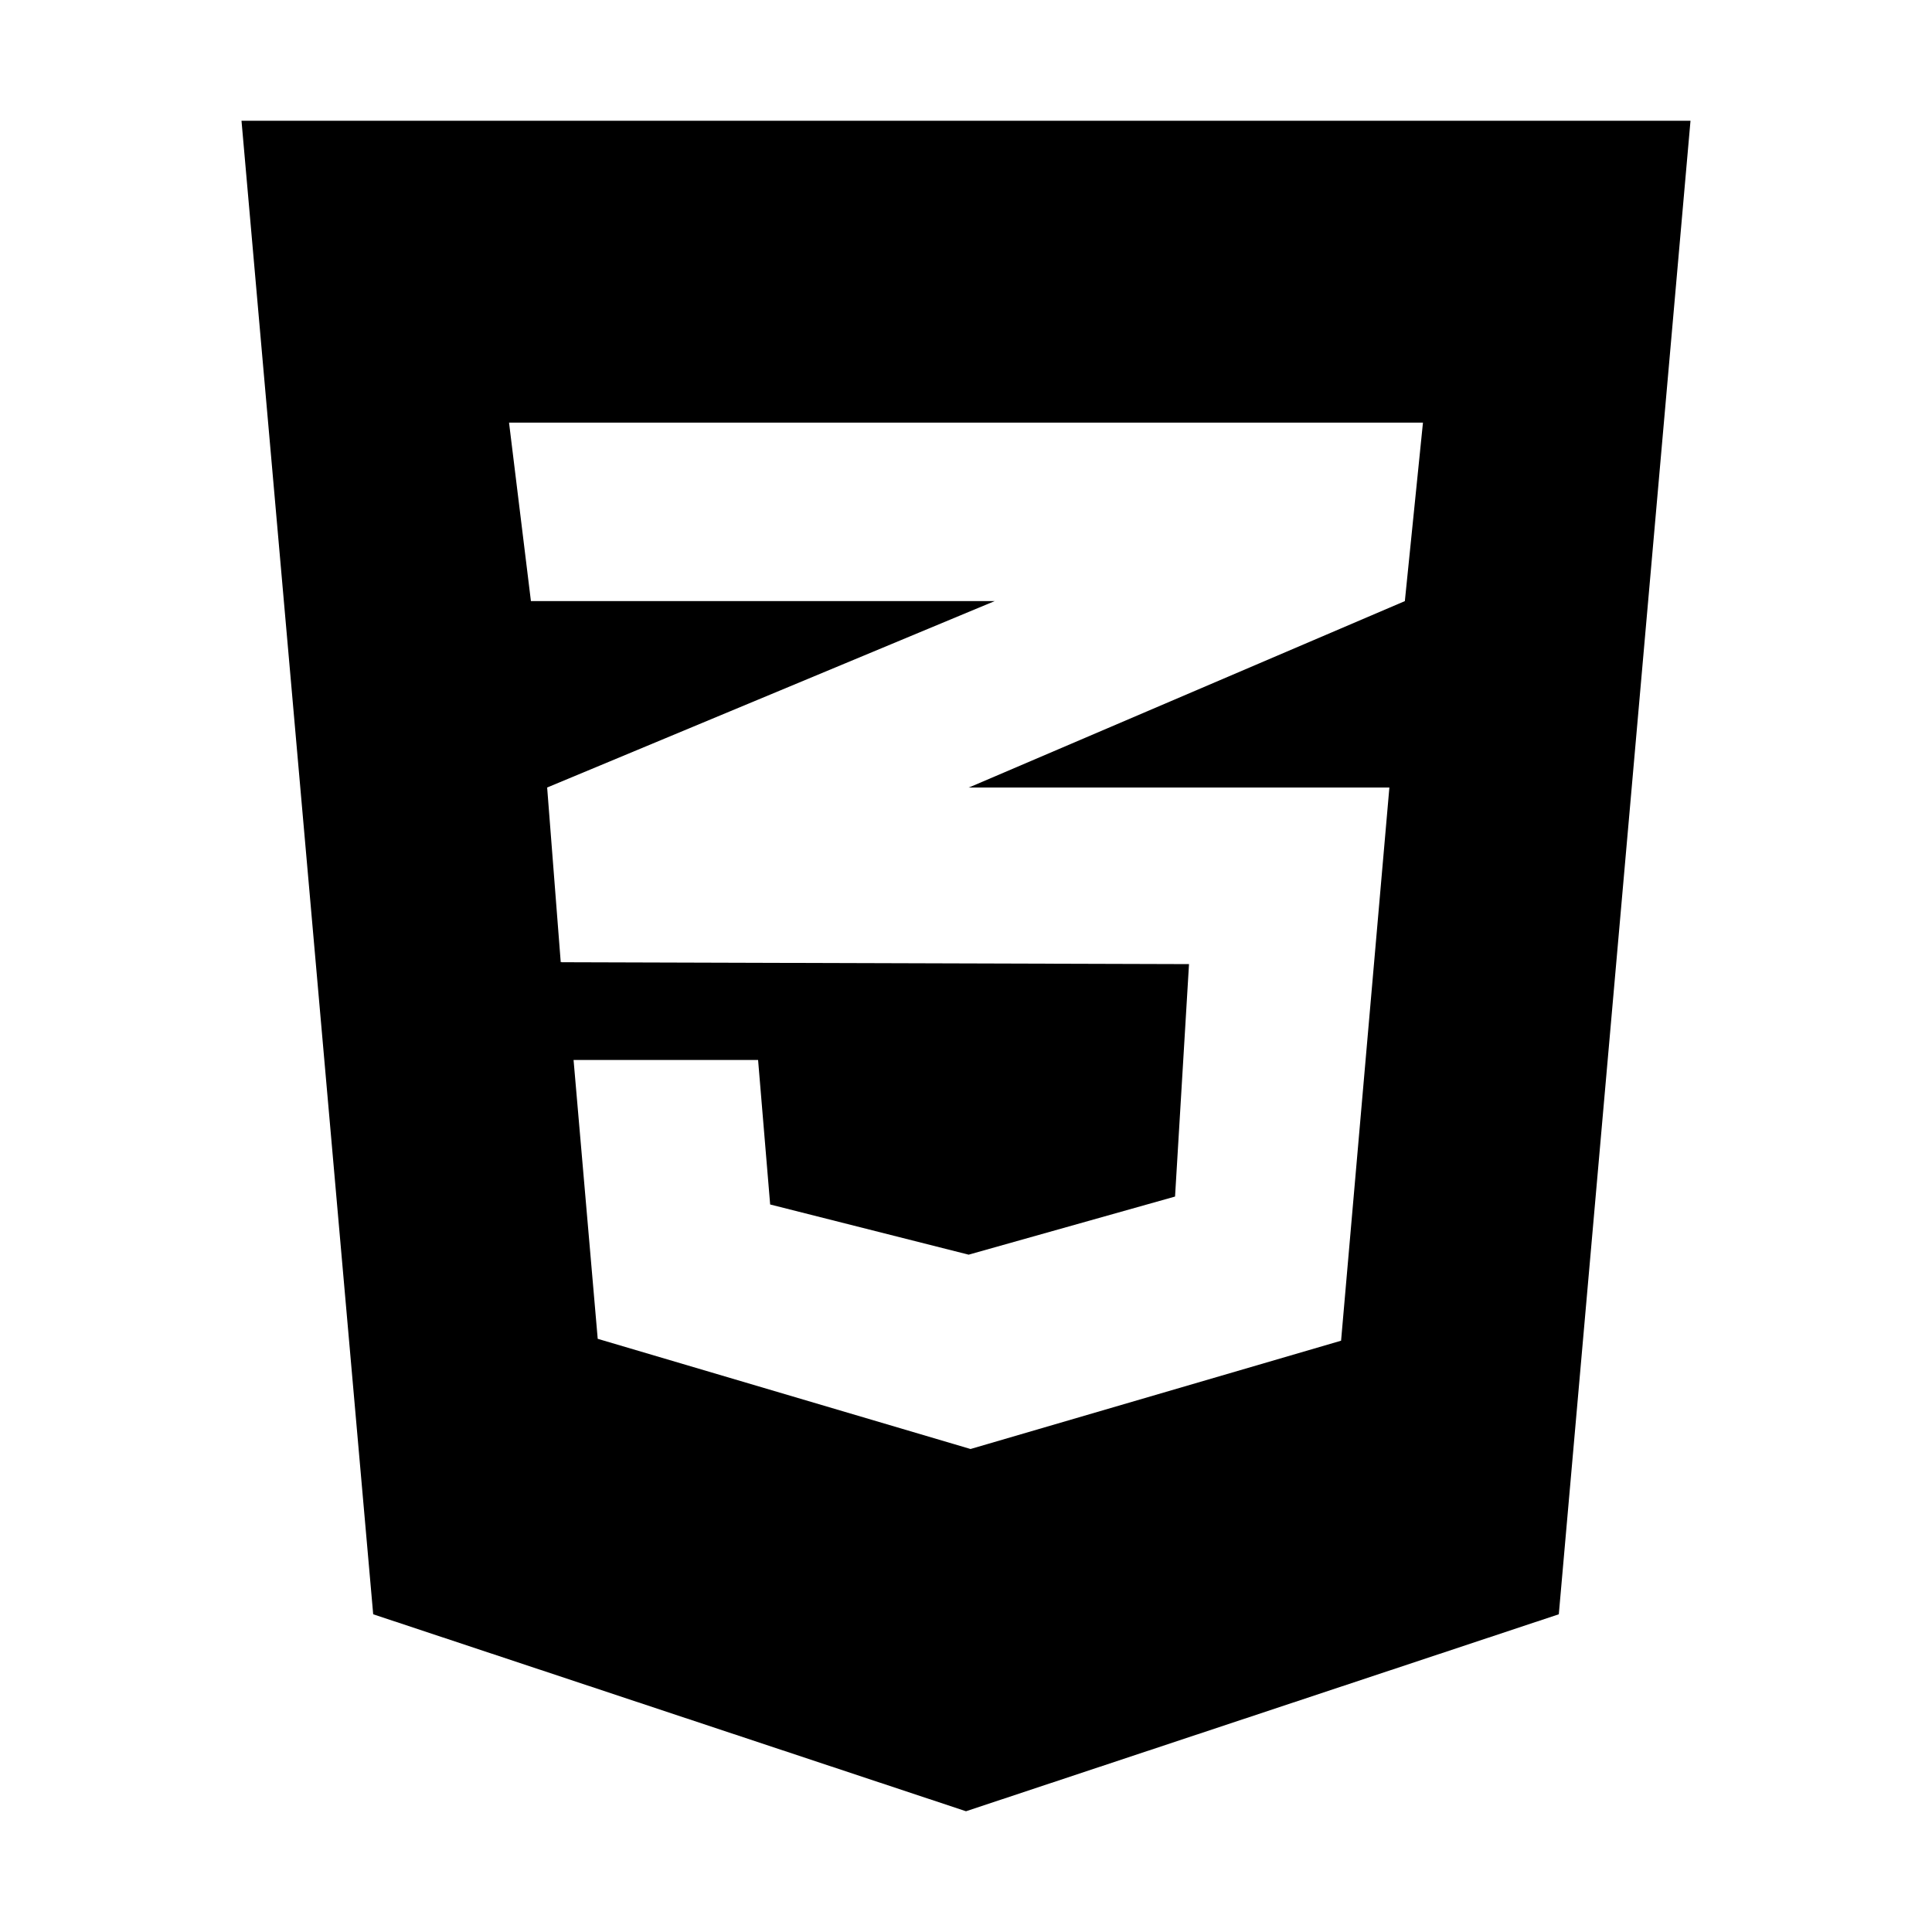
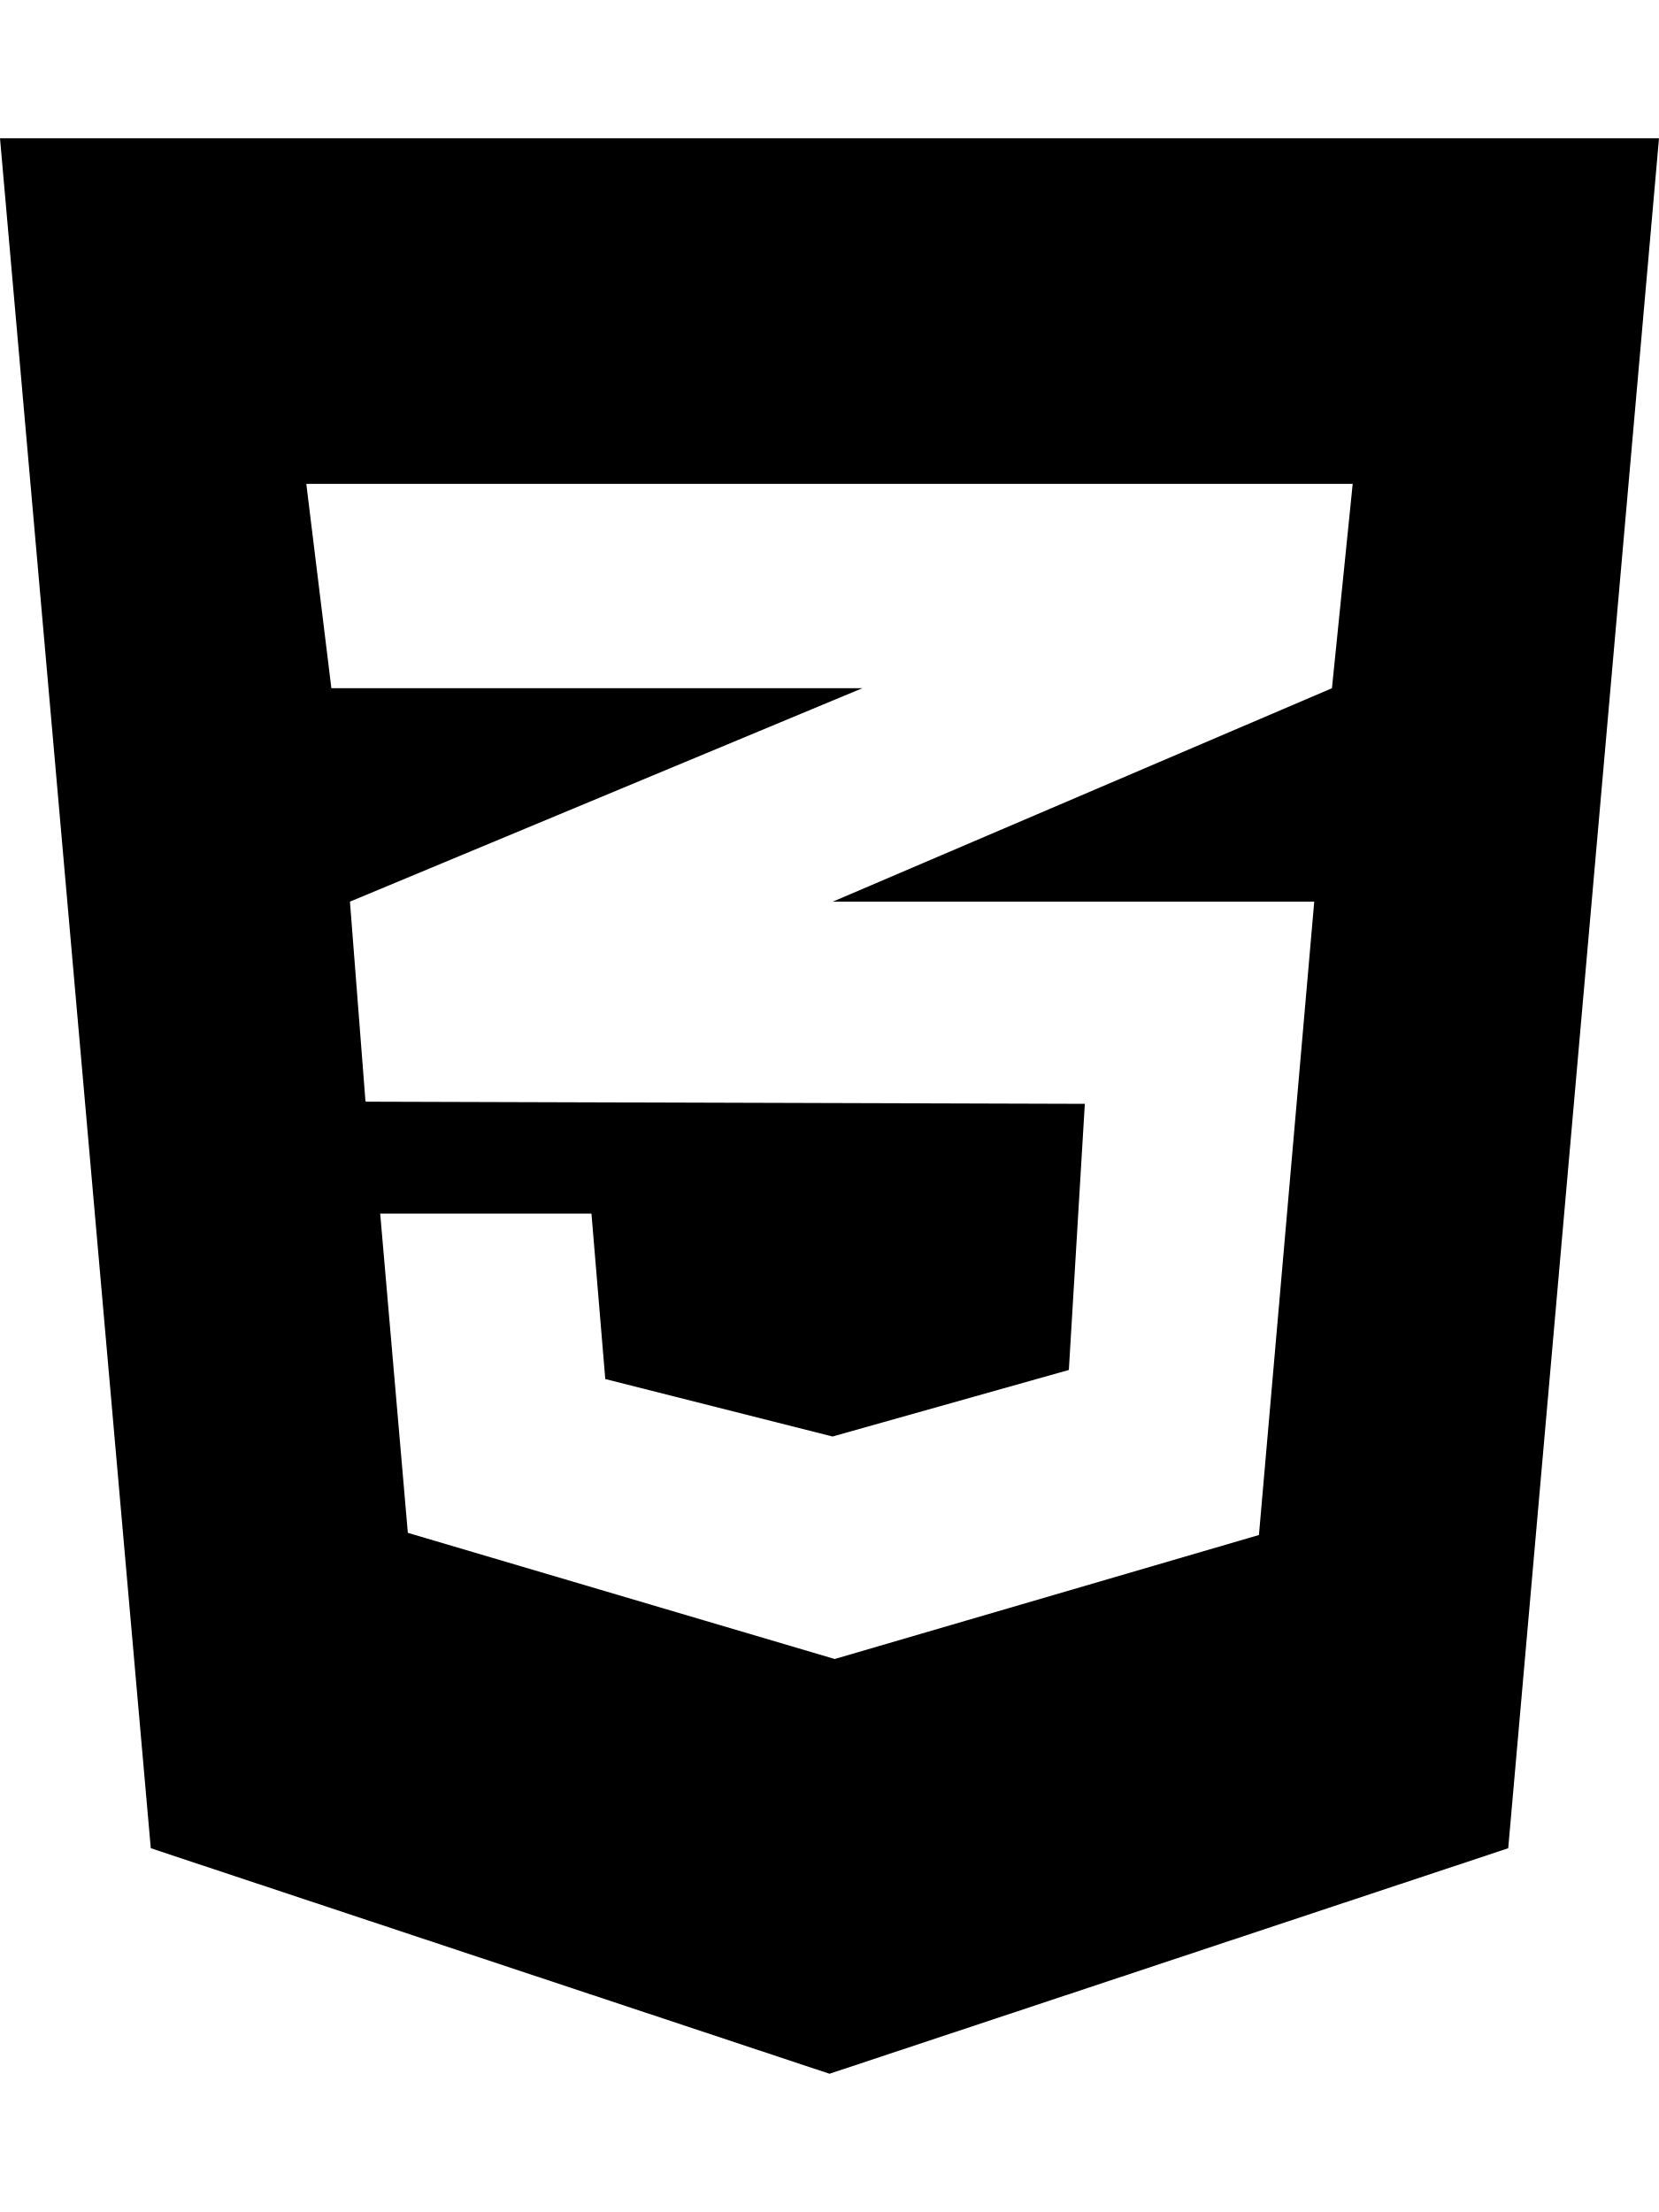
- <svg xmlns="http://www.w3.org/2000/svg" stroke="currentColor" fill="currentColor" stroke-width="0" viewBox="0 0 384 512" height="200px" width="200px">
+ <svg xmlns="http://www.w3.org/2000/svg" stroke="currentColor" class="technology-card-logo" stroke-width="0" viewBox="0 0 384 512">
  <path d="M0 32l34.9 395.8L192 480l157.1-52.2L384 32H0zm313.1 80l-4.8 47.3L193 208.6l-.3.1h111.5l-12.8 146.6-98.2 28.7-98.8-29.2-6.4-73.9h48.9l3.2 38.3 52.6 13.3 54.7-15.4 3.7-61.6-166.3-.5v-.1l-.2.1-3.6-46.3L193.1 162l6.5-2.7H76.7L70.9 112h242.2z" />
</svg>
